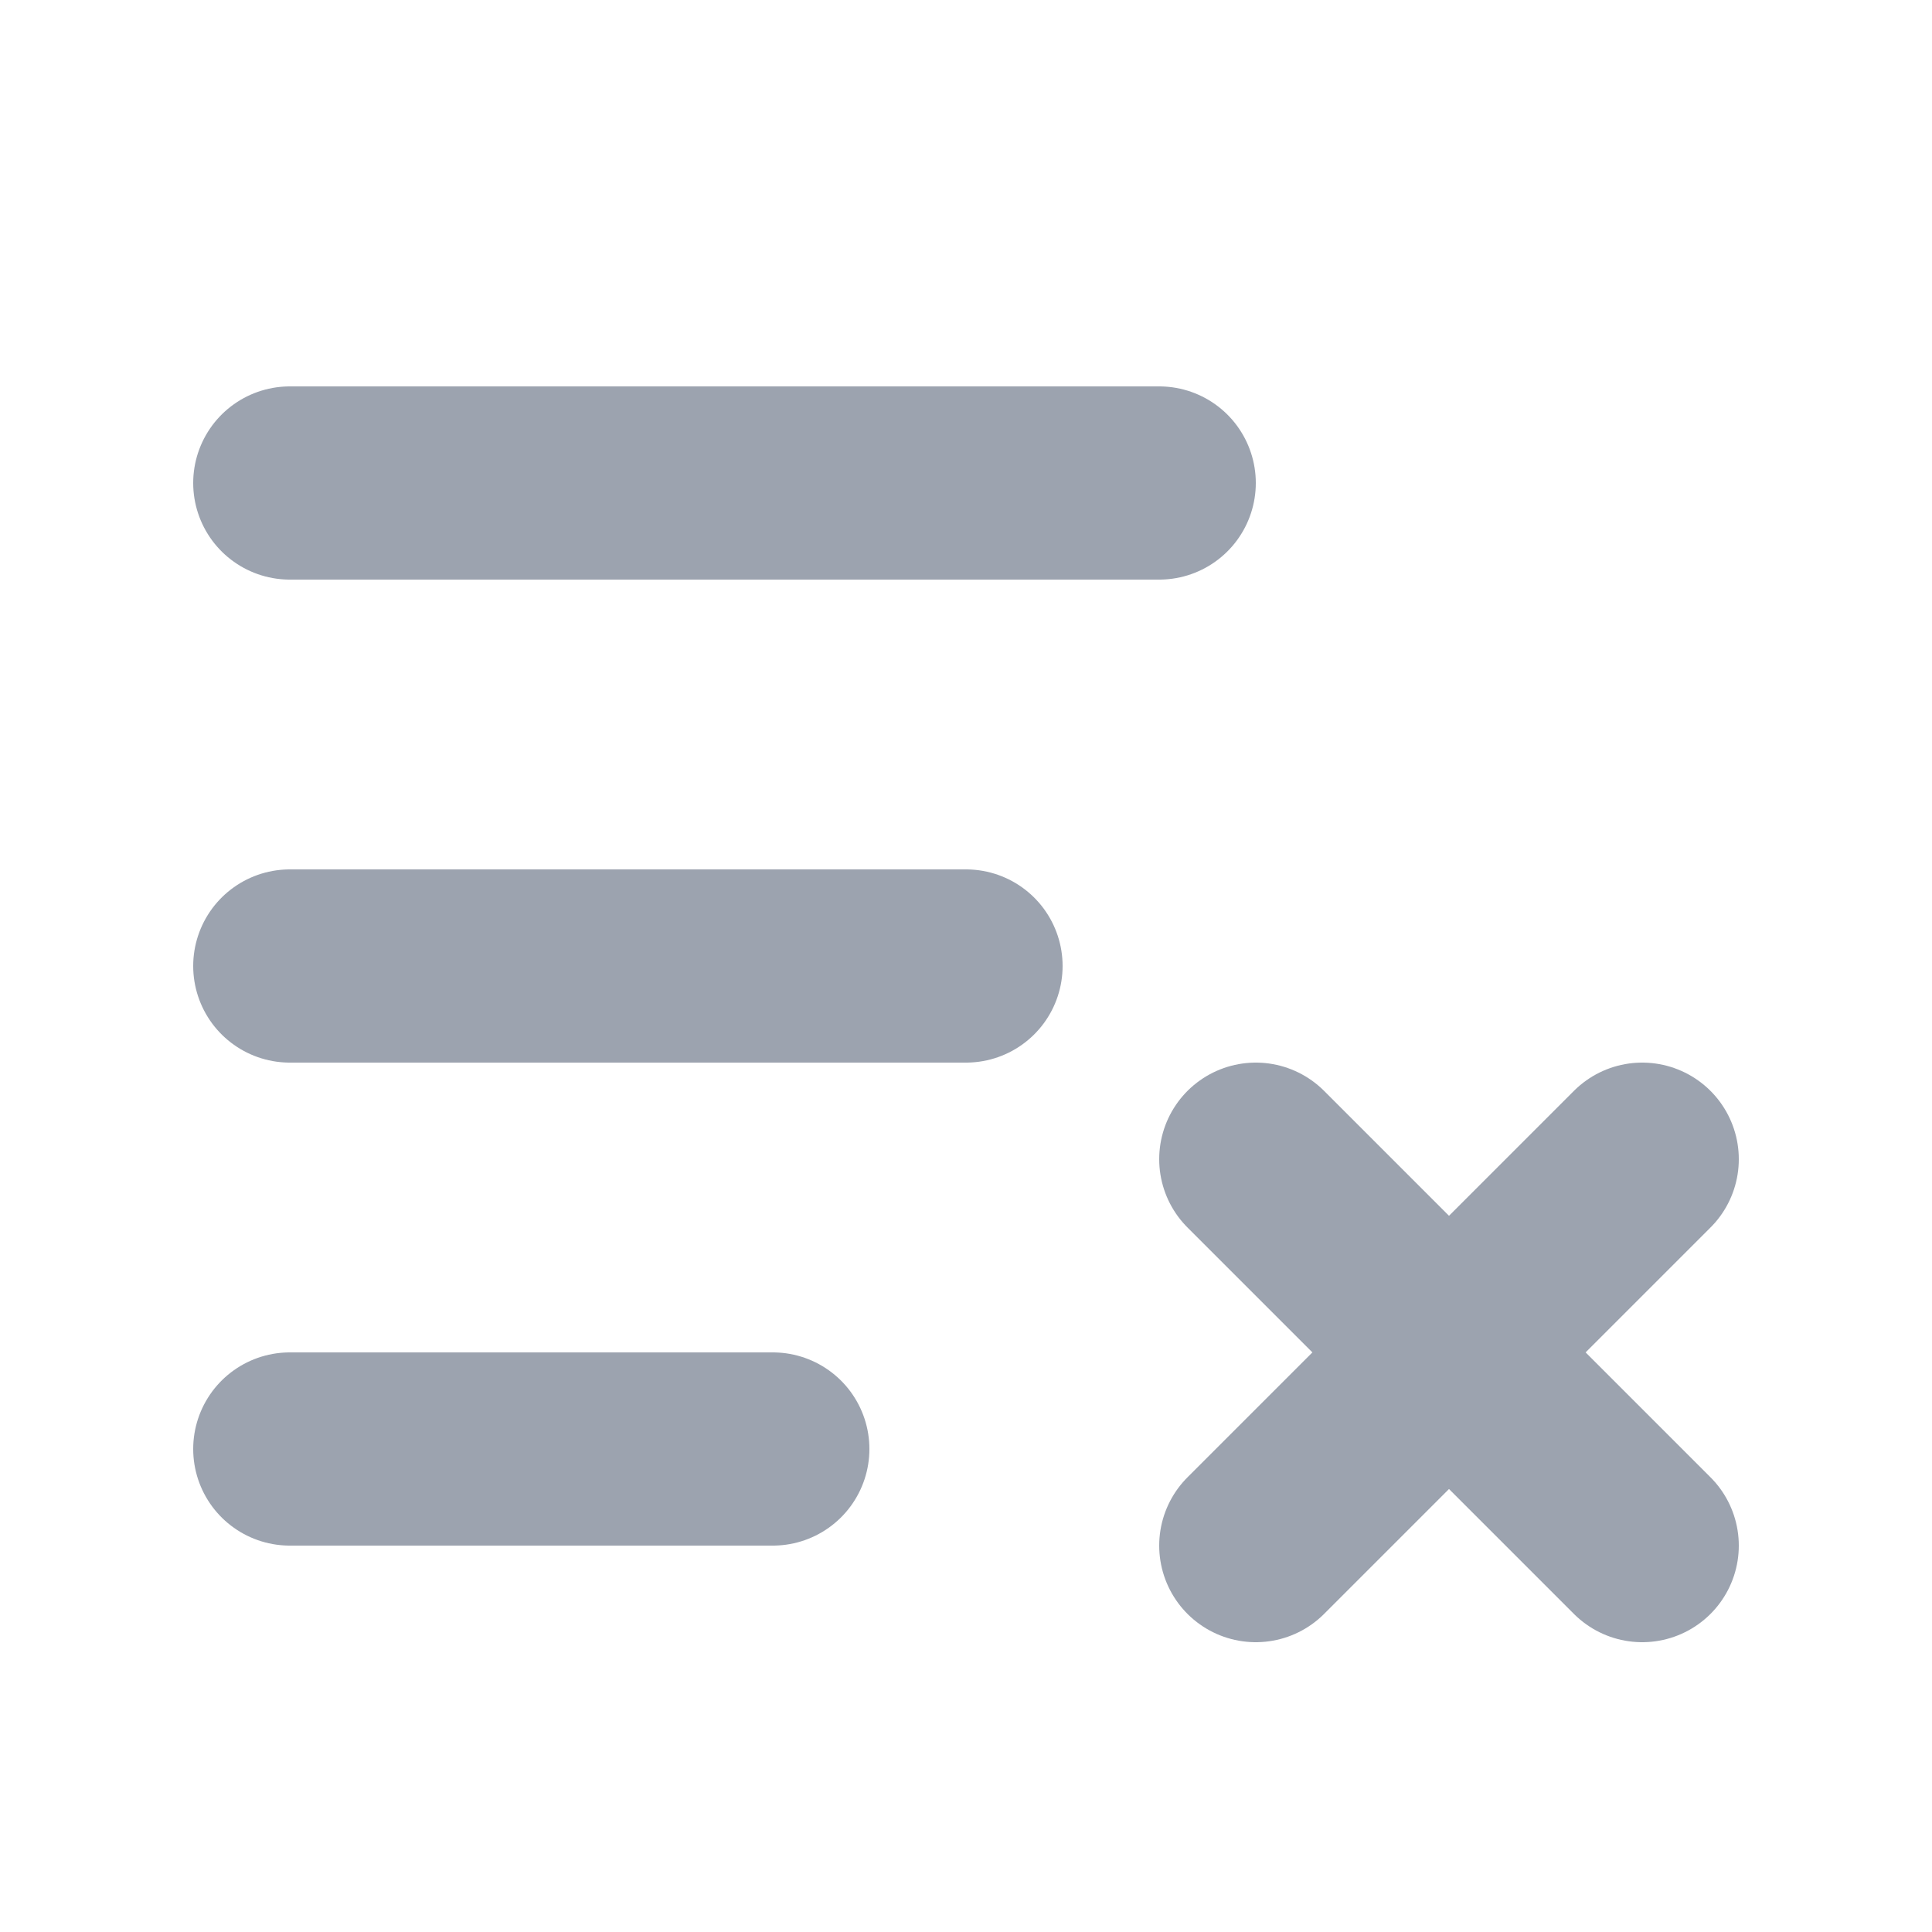
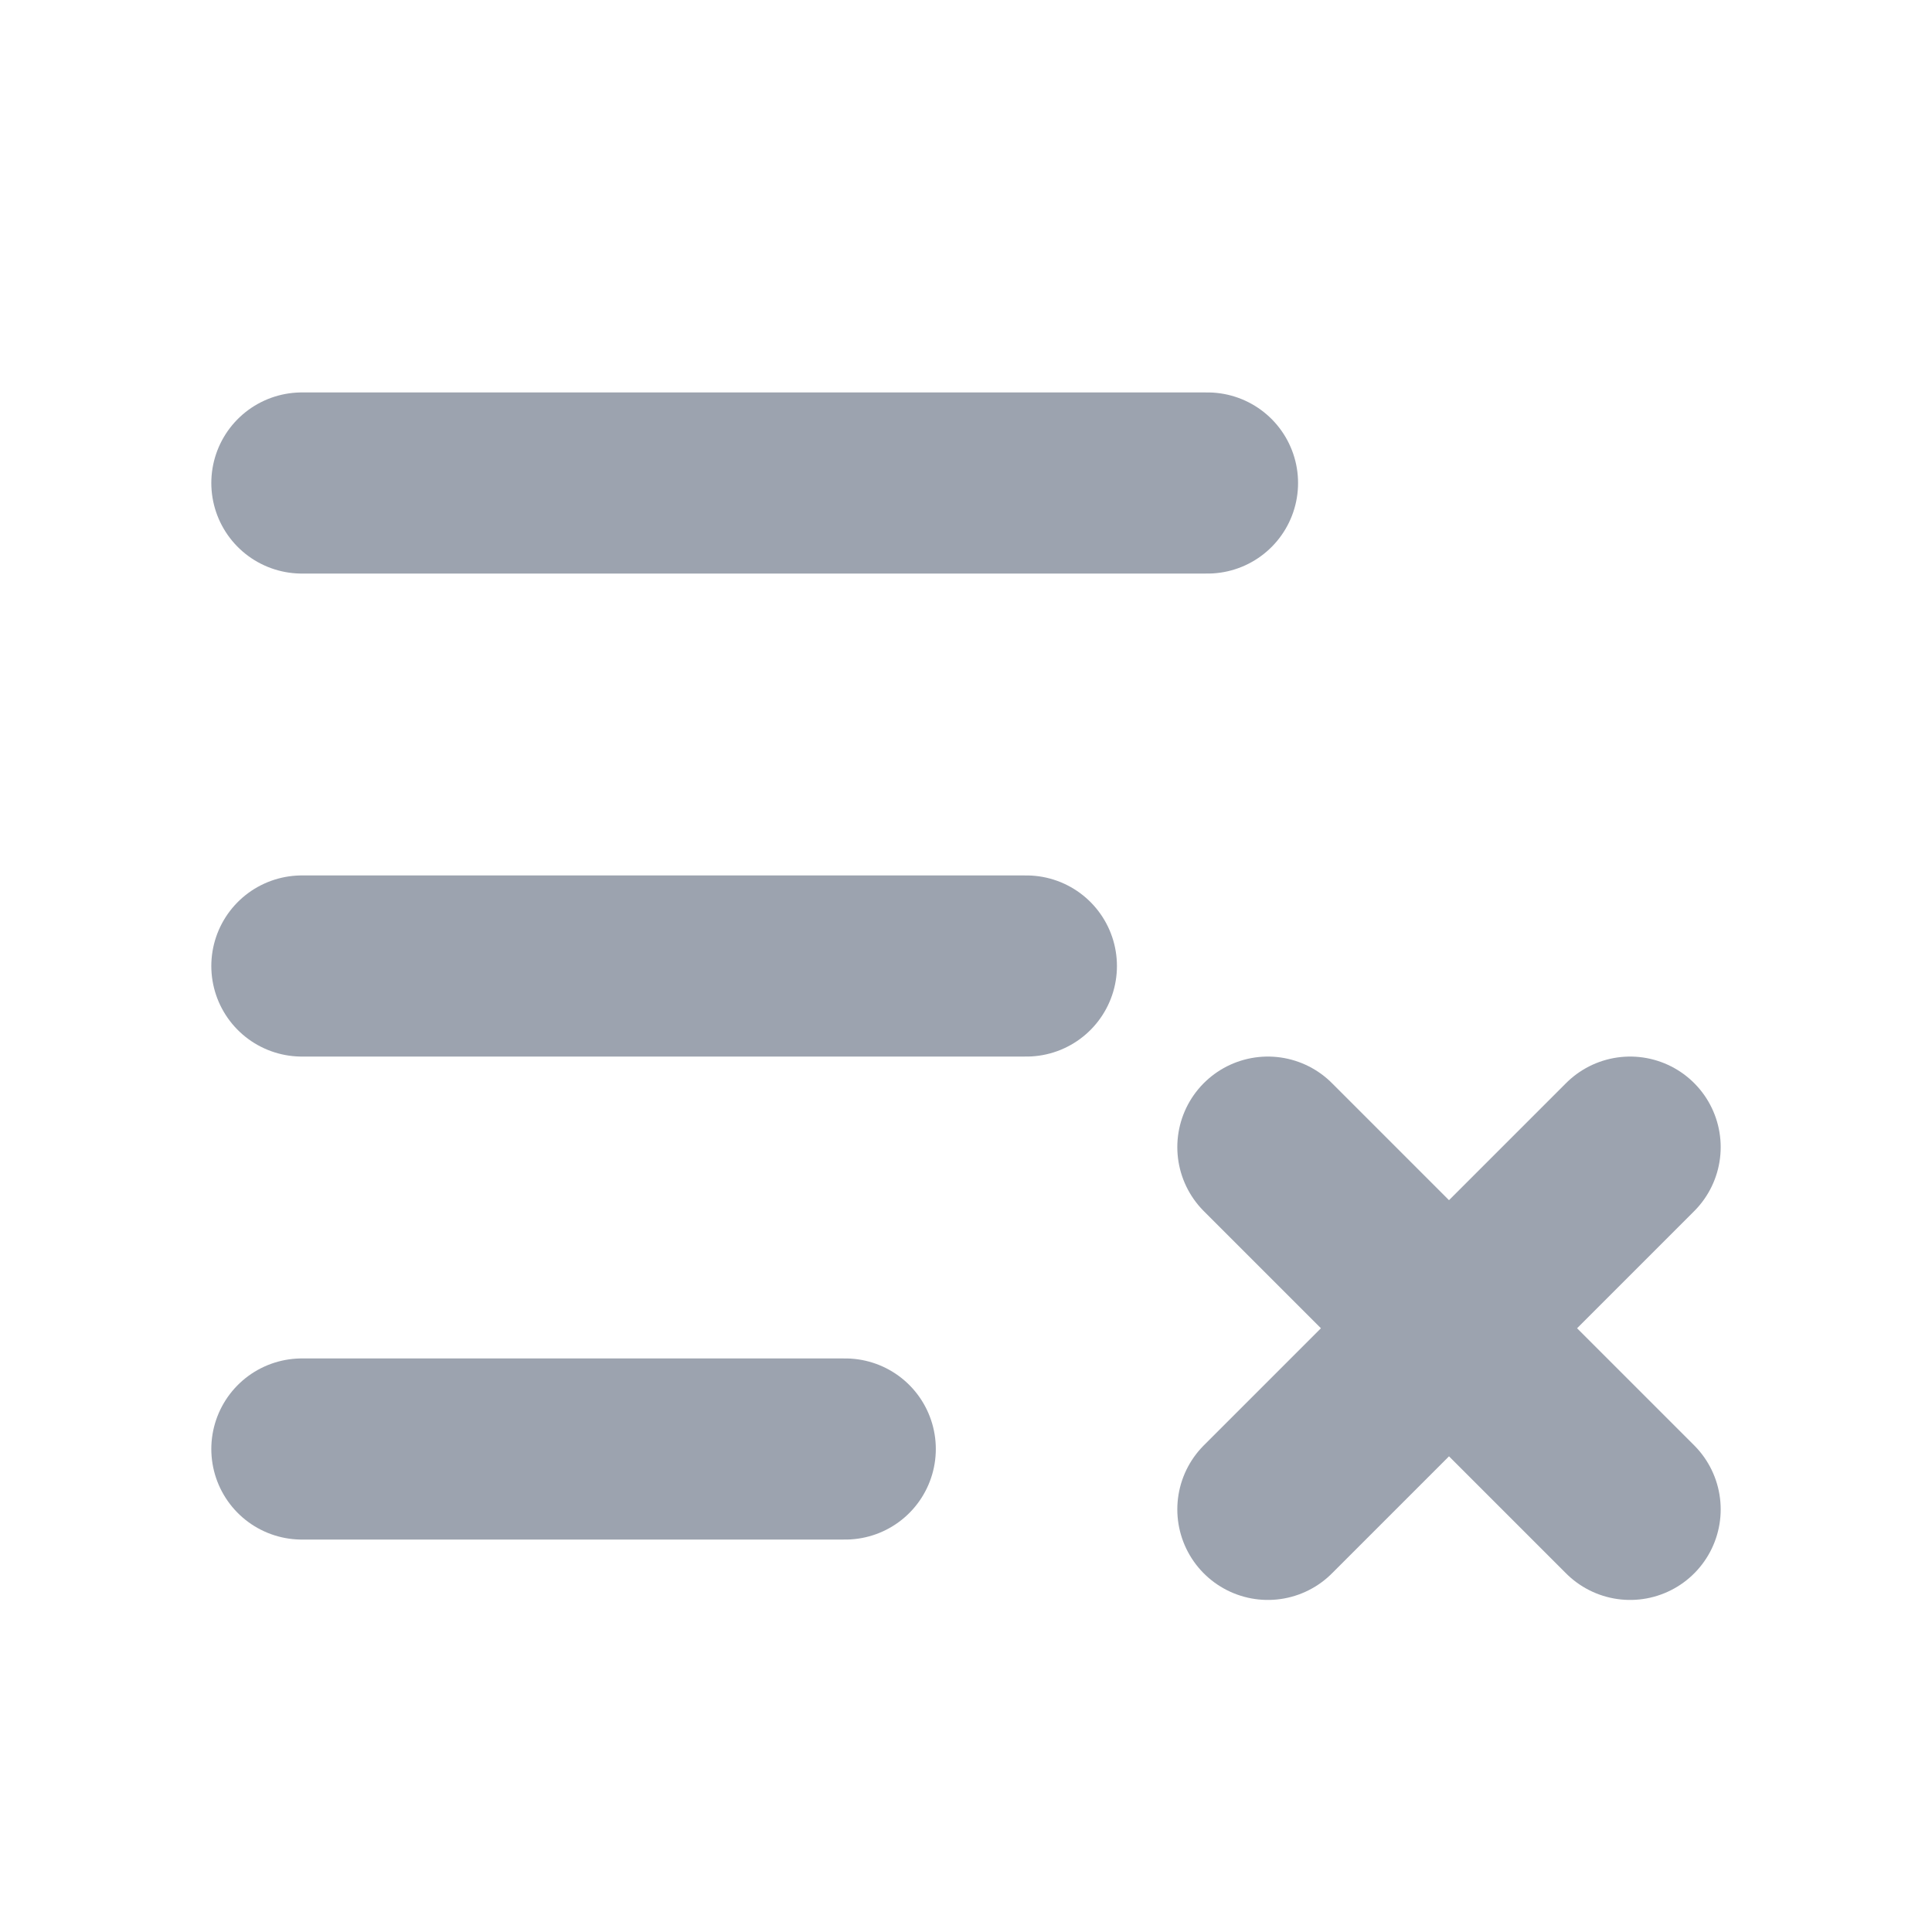
- <svg xmlns="http://www.w3.org/2000/svg" preserveAspectRatio="none" overflow="visible" style="display: block;" width="20" height="20" viewBox="0 0 20 20" fill="none">
-   <path d="M3 5H12M3 10H10M3 15H8" stroke="#9CA3AF" stroke-width="2" stroke-linecap="round" stroke-linejoin="round" />
-   <path d="M13 12L17 16M17 12L13 16" stroke="#9CA3AF" stroke-width="2" stroke-linecap="round" stroke-linejoin="round" />
+ <svg xmlns="http://www.w3.org/2000/svg" preserveAspectRatio="none" overflow="visible" style="display: block;" width="16" height="16" viewBox="0 0 16 16" fill="none">
+   <path d="M2.5 4H10M2.5 8H8.5M2.5 12H7" stroke="#9CA3AF" stroke-width="1.5" stroke-linecap="round" stroke-linejoin="round" />
+   <path d="M10.5 9.5L13.5 12.5M13.5 9.5L10.5 12.5" stroke="#9CA3AF" stroke-width="1.5" stroke-linecap="round" stroke-linejoin="round" />
</svg>
